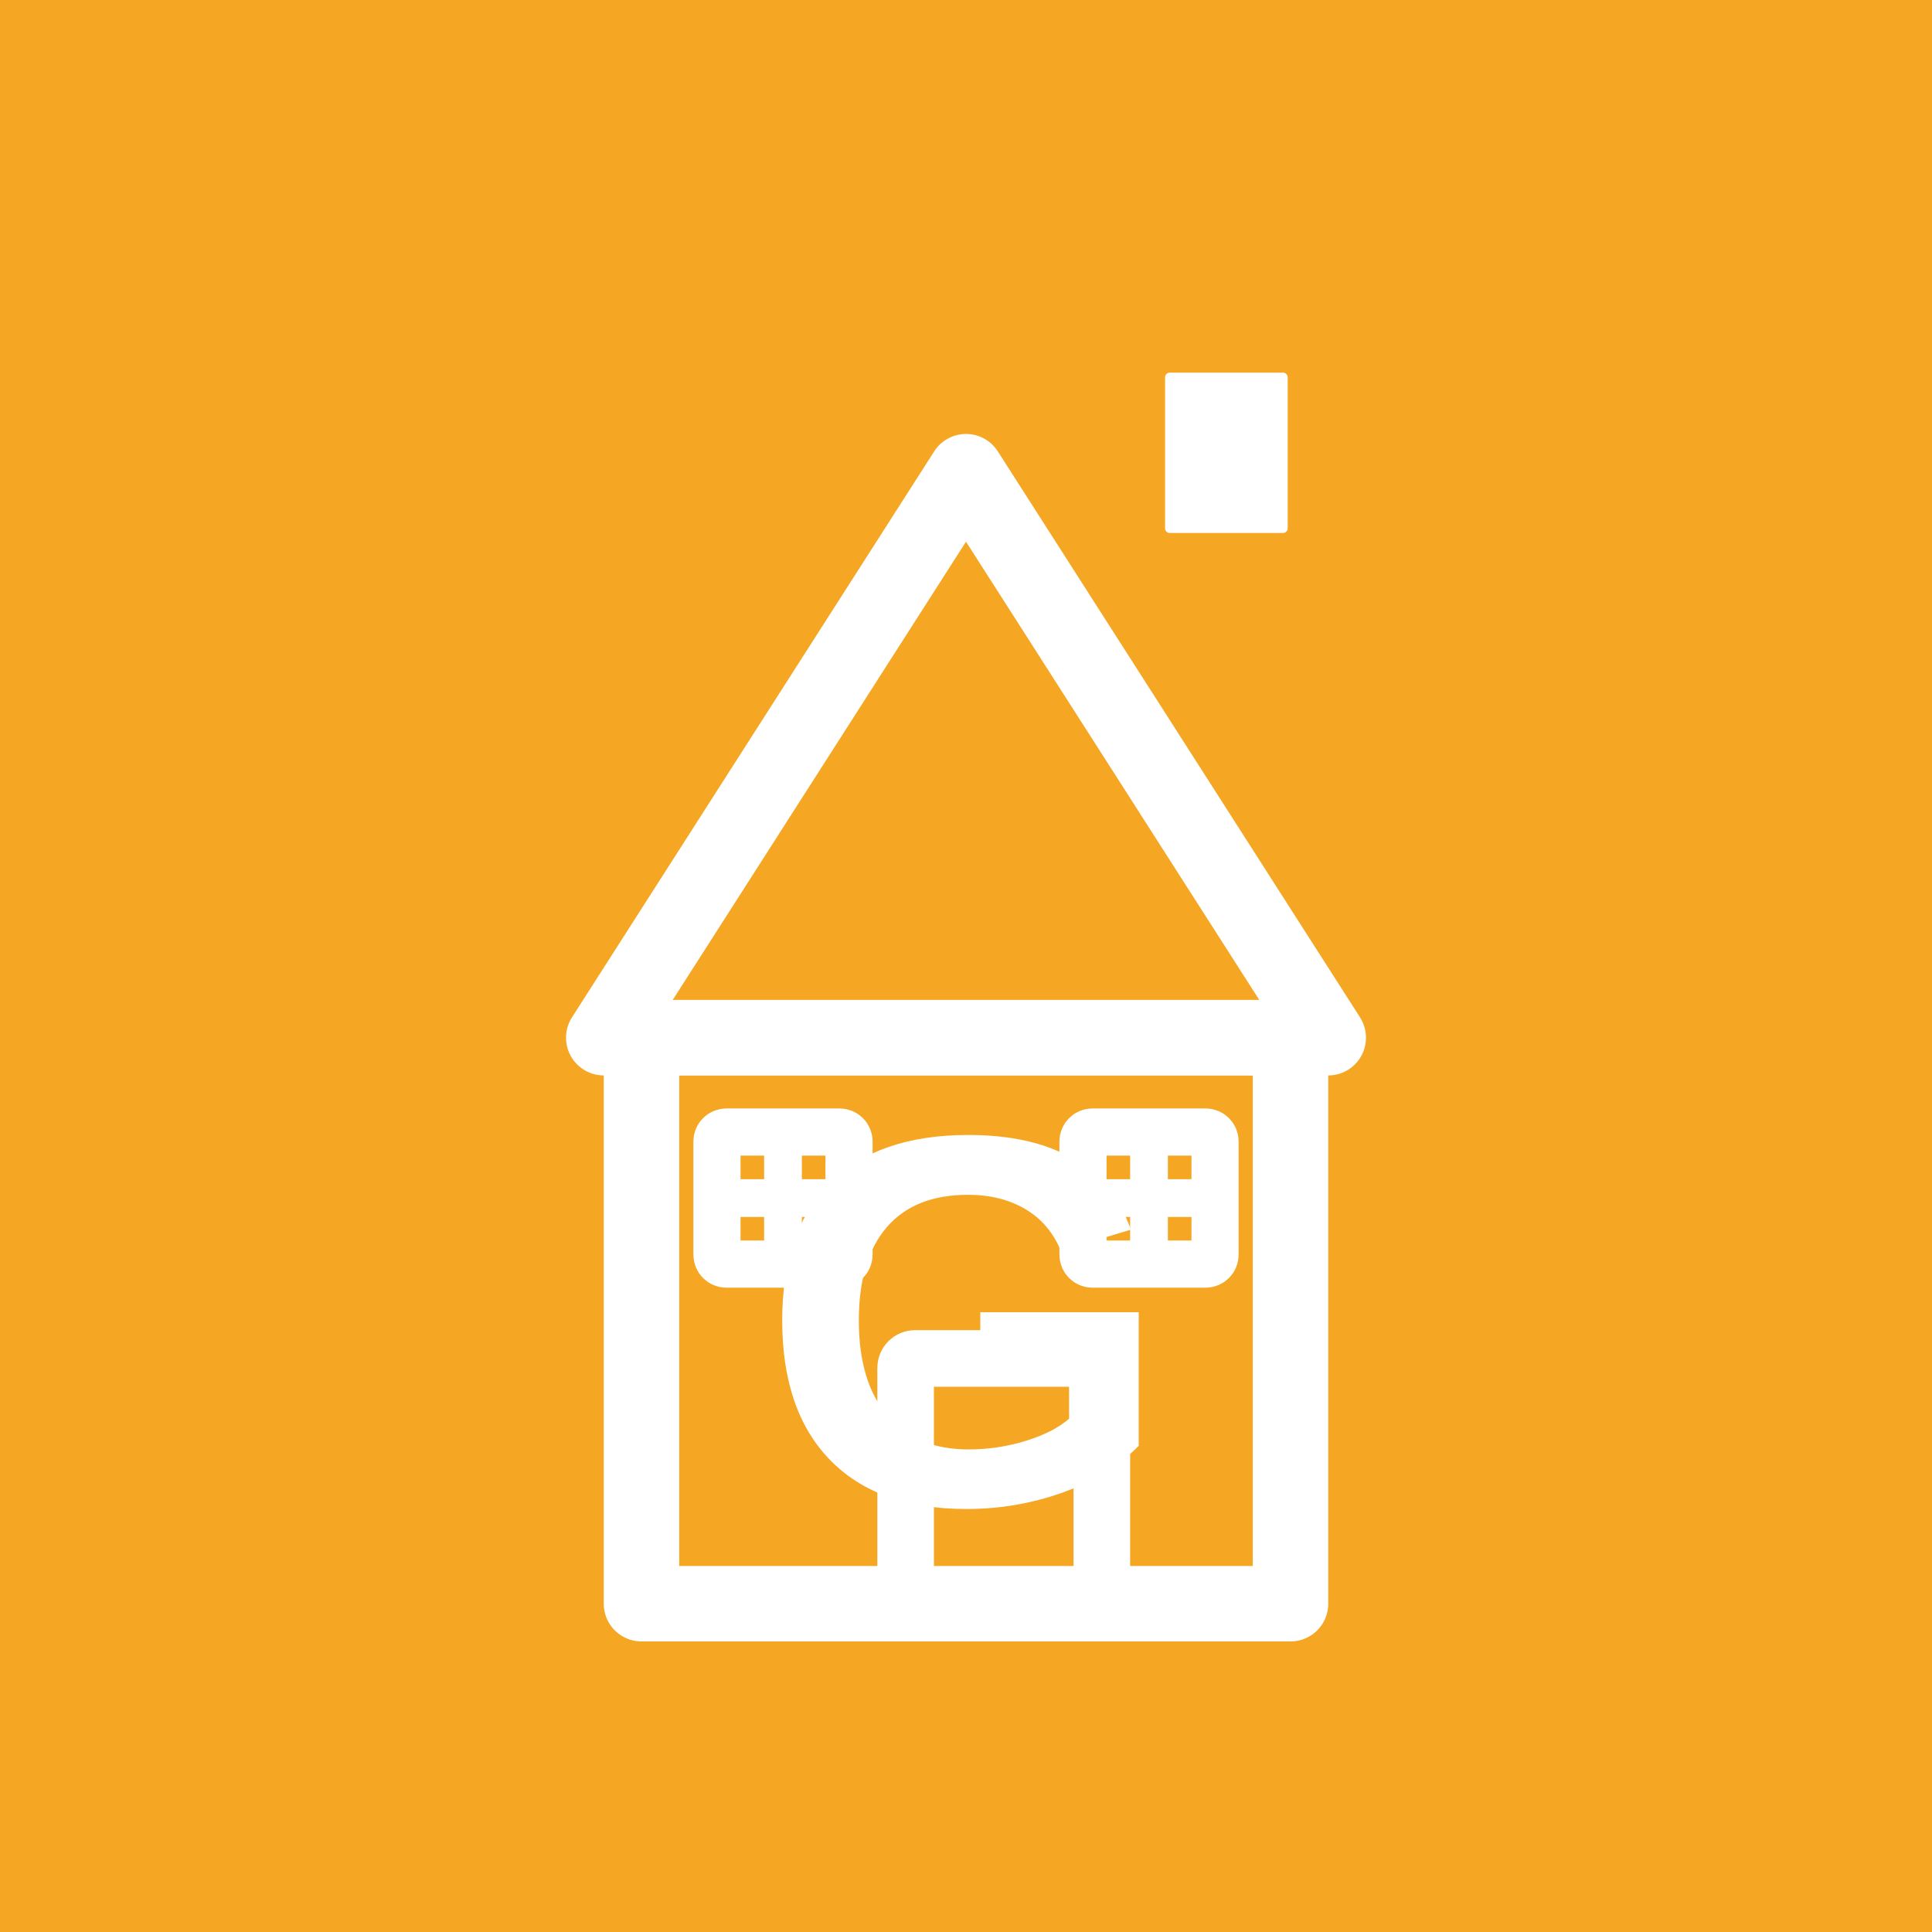
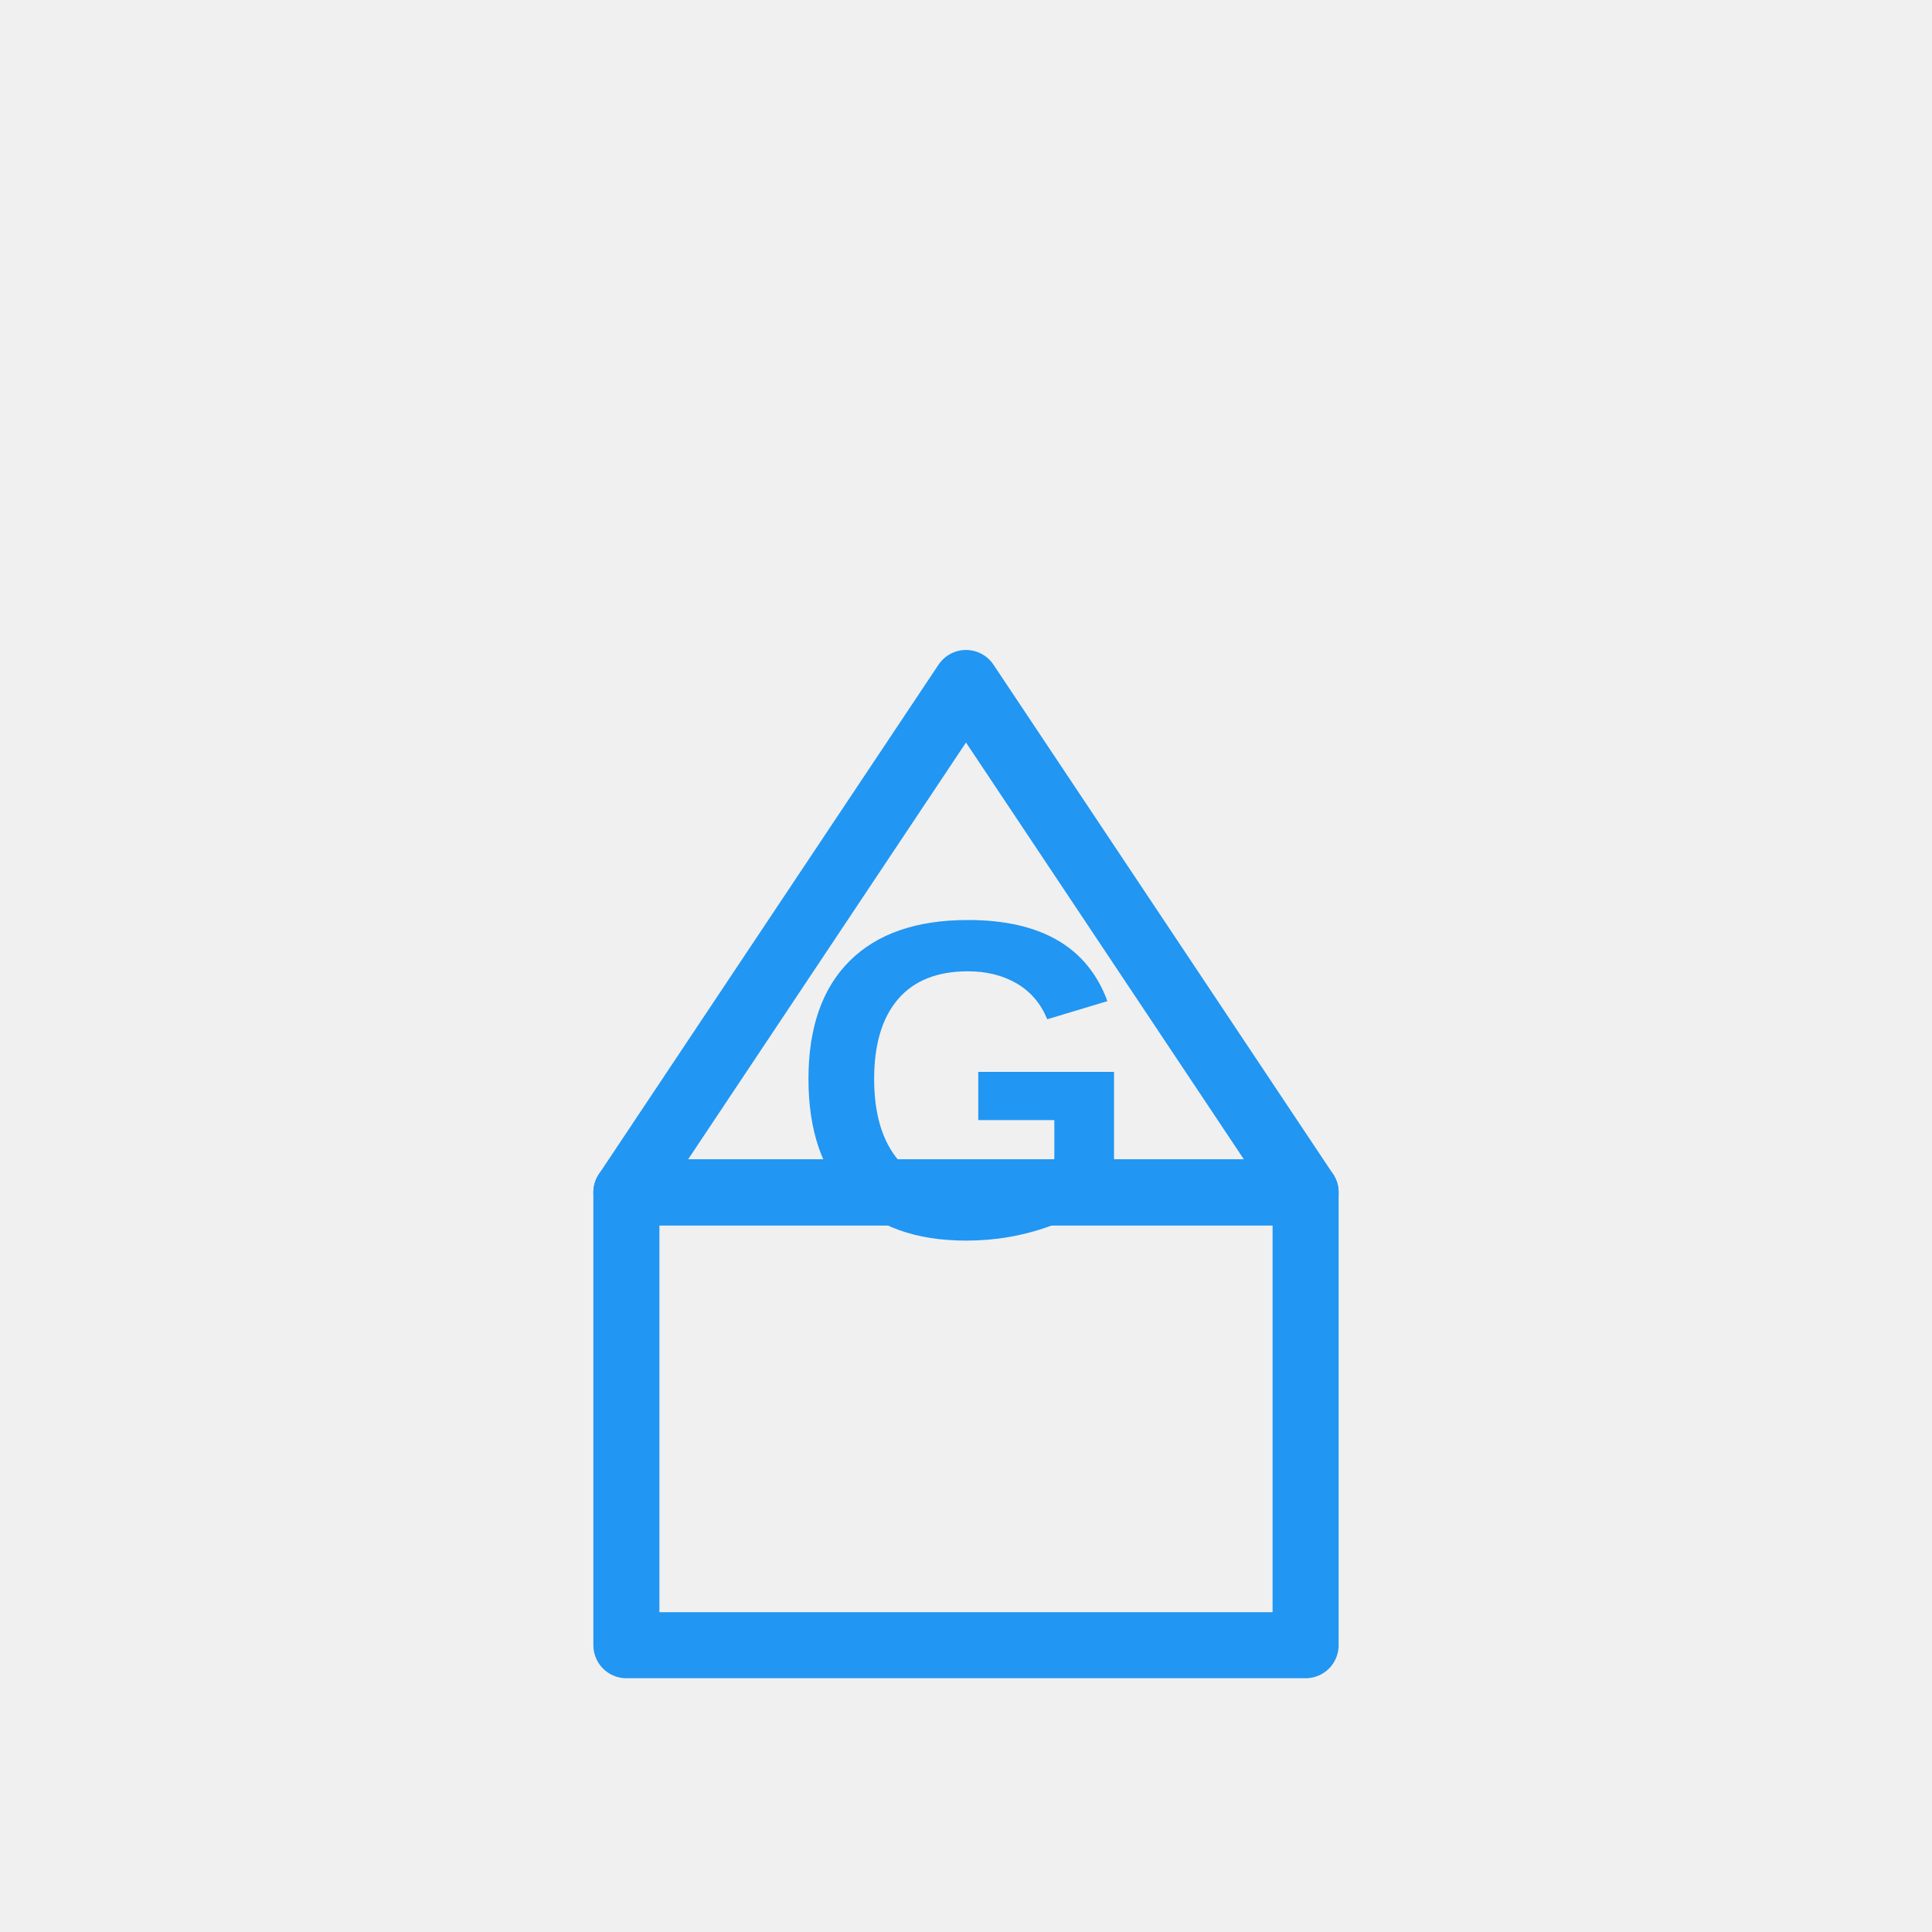
<svg xmlns="http://www.w3.org/2000/svg" width="1024" height="1024" viewBox="0 0 1024 1024">
-   <rect width="1024" height="1024" fill="#F5A623" />
-   <path d="M 512 250 L 320 550 L 704 550 Z" fill="none" stroke="#FFFFFF" stroke-width="40" stroke-linecap="round" stroke-linejoin="round" />
-   <rect x="620" y="200" width="60" height="80" fill="#FFFFFF" stroke="#FFFFFF" stroke-width="5" stroke-linecap="round" stroke-linejoin="round" />
-   <rect x="340" y="550" width="344" height="300" fill="none" stroke="#FFFFFF" stroke-width="40" stroke-linecap="round" stroke-linejoin="round" />
-   <rect x="480" y="720" width="104" height="130" fill="none" stroke="#FFFFFF" stroke-width="30" stroke-linecap="round" stroke-linejoin="round" rx="5" />
-   <rect x="380" y="600" width="70" height="70" fill="none" stroke="#FFFFFF" stroke-width="25" stroke-linecap="round" stroke-linejoin="round" rx="5" />
-   <line x1="415" y1="600" x2="415" y2="670" stroke="#FFFFFF" stroke-width="20" stroke-linecap="round" />
-   <line x1="380" y1="635" x2="450" y2="635" stroke="#FFFFFF" stroke-width="20" stroke-linecap="round" />
-   <rect x="574" y="600" width="70" height="70" fill="none" stroke="#FFFFFF" stroke-width="25" stroke-linecap="round" stroke-linejoin="round" rx="5" />
-   <line x1="609" y1="600" x2="609" y2="670" stroke="#FFFFFF" stroke-width="20" stroke-linecap="round" />
-   <line x1="574" y1="635" x2="644" y2="635" stroke="#FFFFFF" stroke-width="20" stroke-linecap="round" />
-   <text x="512" y="700" font-family="Arial, sans-serif" font-size="280" font-weight="bold" fill="#FFFFFF" text-anchor="middle" dominant-baseline="central">G</text>
+   <g transform="translate(512, 512)">
+     <path d="M 0 -150 L -180 120 L 180 120 Z" fill="none" stroke="#2196F3" stroke-width="35" stroke-linecap="round" stroke-linejoin="round" />
+     <rect x="-180" y="120" width="360" height="240" fill="none" stroke="#2196F3" stroke-width="35" stroke-linecap="round" stroke-linejoin="round" />
+     <text x="0" y="60" font-family="Arial, sans-serif" font-size="240" font-weight="bold" fill="#2196F3" text-anchor="middle" dominant-baseline="central">G</text>
+   </g>
</svg>
